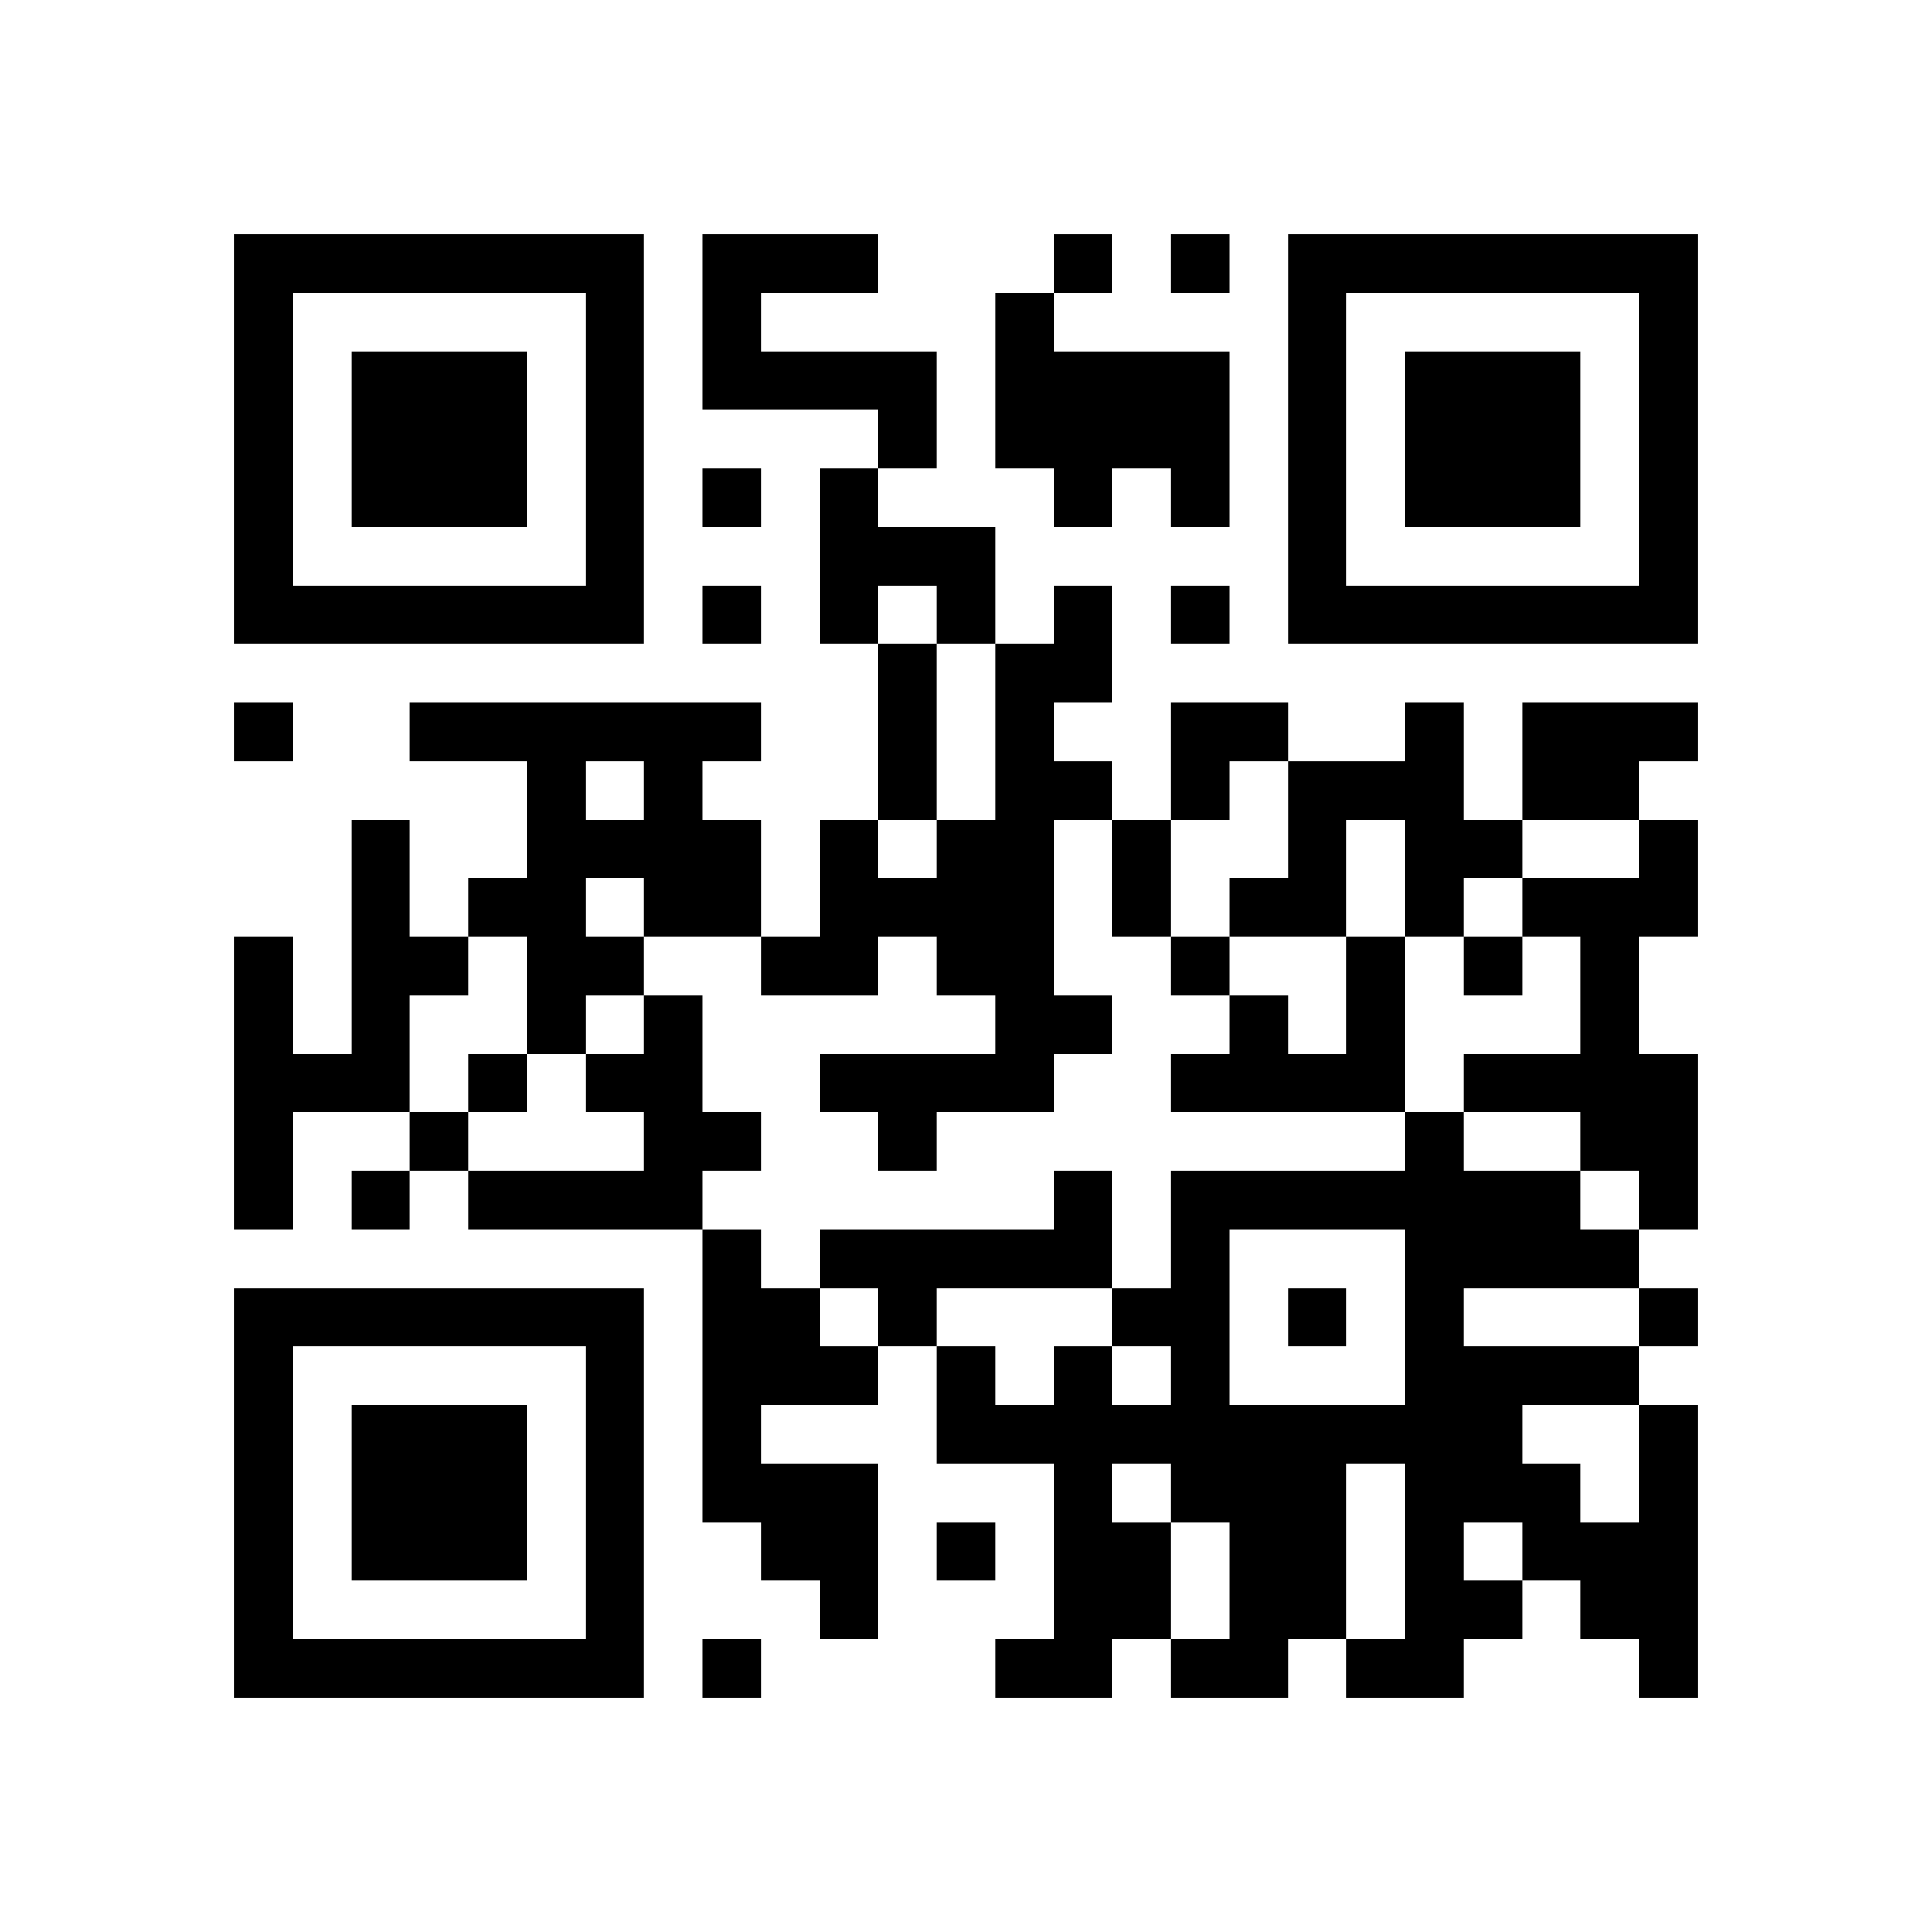
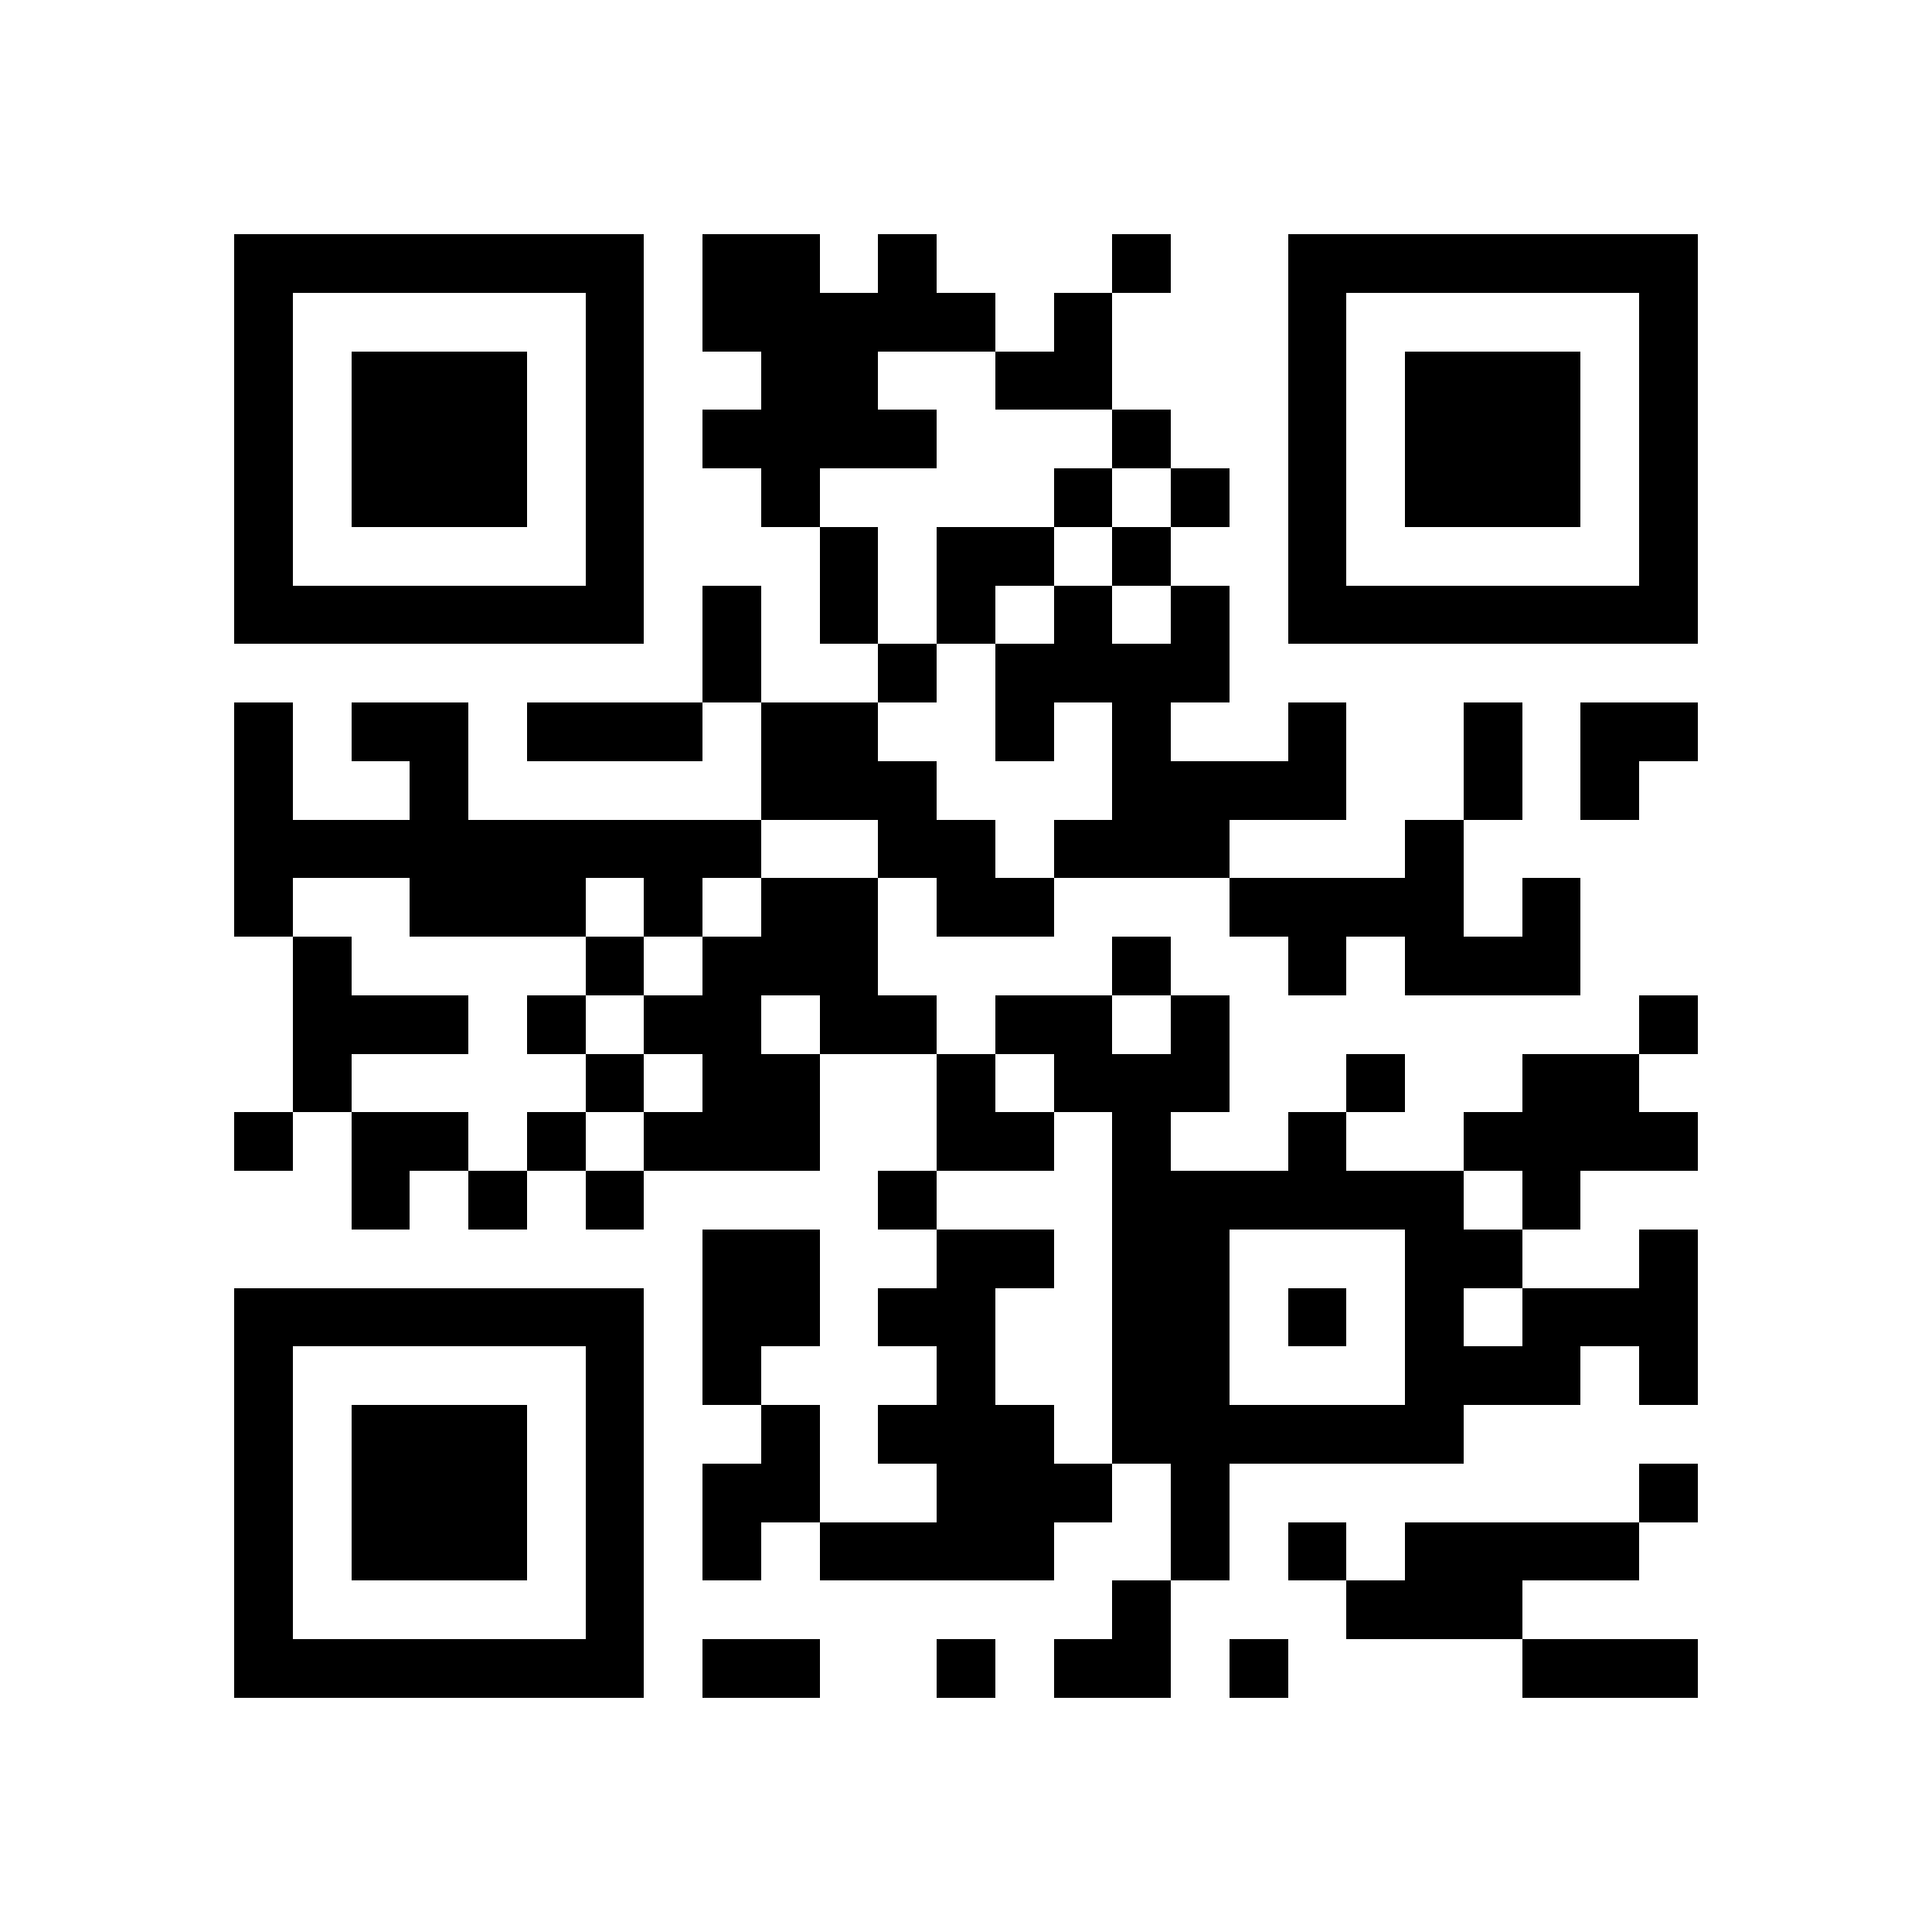
<svg xmlns="http://www.w3.org/2000/svg" viewBox="0 0 33 33" shape-rendering="crispEdges">
-   <path fill="#FFFFFF" d="M0 0h33v33H0z" />
-   <path stroke="#000000" d="M4 4.5h7m1 0h3m3 0h1m1 0h1m1 0h7M4 5.5h1m5 0h1m1 0h1m4 0h1m4 0h1m5 0h1M4 6.5h1m1 0h3m1 0h1m1 0h4m1 0h4m1 0h1m1 0h3m1 0h1M4 7.5h1m1 0h3m1 0h1m4 0h1m1 0h4m1 0h1m1 0h3m1 0h1M4 8.5h1m1 0h3m1 0h1m1 0h1m1 0h1m3 0h1m1 0h1m1 0h1m1 0h3m1 0h1M4 9.5h1m5 0h1m3 0h3m5 0h1m5 0h1M4 10.5h7m1 0h1m1 0h1m1 0h1m1 0h1m1 0h1m1 0h7M15 11.5h1m1 0h2M4 12.5h1m2 0h6m2 0h1m1 0h1m2 0h2m2 0h1m1 0h3M9 13.5h1m1 0h1m3 0h1m1 0h2m1 0h1m1 0h3m1 0h2M6 14.5h1m2 0h4m1 0h1m1 0h2m1 0h1m2 0h1m1 0h2m2 0h1M6 15.5h1m1 0h2m1 0h2m1 0h4m1 0h1m1 0h2m1 0h1m1 0h3M4 16.5h1m1 0h2m1 0h2m2 0h2m1 0h2m2 0h1m2 0h1m1 0h1m1 0h1M4 17.5h1m1 0h1m2 0h1m1 0h1m5 0h2m2 0h1m1 0h1m3 0h1M4 18.5h3m1 0h1m1 0h2m2 0h4m2 0h4m1 0h4M4 19.5h1m2 0h1m3 0h2m2 0h1m8 0h1m2 0h2M4 20.5h1m1 0h1m1 0h4m6 0h1m1 0h7m1 0h1M12 21.5h1m1 0h5m1 0h1m3 0h4M4 22.5h7m1 0h2m1 0h1m3 0h2m1 0h1m1 0h1m3 0h1M4 23.5h1m5 0h1m1 0h3m1 0h1m1 0h1m1 0h1m3 0h4M4 24.5h1m1 0h3m1 0h1m1 0h1m3 0h10m2 0h1M4 25.5h1m1 0h3m1 0h1m1 0h3m3 0h1m1 0h3m1 0h3m1 0h1M4 26.5h1m1 0h3m1 0h1m2 0h2m1 0h1m1 0h2m1 0h2m1 0h1m1 0h3M4 27.5h1m5 0h1m3 0h1m3 0h2m1 0h2m1 0h2m1 0h2M4 28.5h7m1 0h1m4 0h2m1 0h2m1 0h2m3 0h1" />
+   <path fill="#ffffff" d="M0 0h33v33H0z" />
+   <path stroke="#000000" d="M4 4.5h7m1 0h2m1 0h1m3 0h1m2 0h7M4 5.5h1m5 0h1m1 0h5m1 0h1m3 0h1m5 0h1M4 6.5h1m1 0h3m1 0h1m2 0h2m2 0h2m3 0h1m1 0h3m1 0h1M4 7.5h1m1 0h3m1 0h1m1 0h4m3 0h1m2 0h1m1 0h3m1 0h1M4 8.5h1m1 0h3m1 0h1m2 0h1m4 0h1m1 0h1m1 0h1m1 0h3m1 0h1M4 9.5h1m5 0h1m3 0h1m1 0h2m1 0h1m2 0h1m5 0h1M4 10.5h7m1 0h1m1 0h1m1 0h1m1 0h1m1 0h1m1 0h7M12 11.5h1m2 0h1m1 0h4M4 12.5h1m1 0h2m1 0h3m1 0h2m2 0h1m1 0h1m2 0h1m2 0h1m1 0h2M4 13.5h1m2 0h1m5 0h3m3 0h4m2 0h1m1 0h1M4 14.5h9m2 0h2m1 0h3m3 0h1M4 15.5h1m2 0h3m1 0h1m1 0h2m1 0h2m3 0h4m1 0h1M5 16.5h1m4 0h1m1 0h3m4 0h1m2 0h1m1 0h3M5 17.5h3m1 0h1m1 0h2m1 0h2m1 0h2m1 0h1m7 0h1M5 18.5h1m4 0h1m1 0h2m2 0h1m1 0h3m2 0h1m2 0h2M4 19.5h1m1 0h2m1 0h1m1 0h3m2 0h2m1 0h1m2 0h1m2 0h4M6 20.5h1m1 0h1m1 0h1m4 0h1m3 0h6m1 0h1M12 21.5h2m2 0h2m1 0h2m3 0h2m2 0h1M4 22.5h7m1 0h2m1 0h2m2 0h2m1 0h1m1 0h1m1 0h3M4 23.5h1m5 0h1m1 0h1m3 0h1m2 0h2m3 0h3m1 0h1M4 24.5h1m1 0h3m1 0h1m2 0h1m1 0h3m1 0h6M4 25.5h1m1 0h3m1 0h1m1 0h2m2 0h3m1 0h1m7 0h1M4 26.5h1m1 0h3m1 0h1m1 0h1m1 0h4m2 0h1m1 0h1m1 0h4M4 27.5h1m5 0h1m8 0h1m3 0h3M4 28.5h7m1 0h2m2 0h1m1 0h2m1 0h1m4 0h3" />
</svg>
